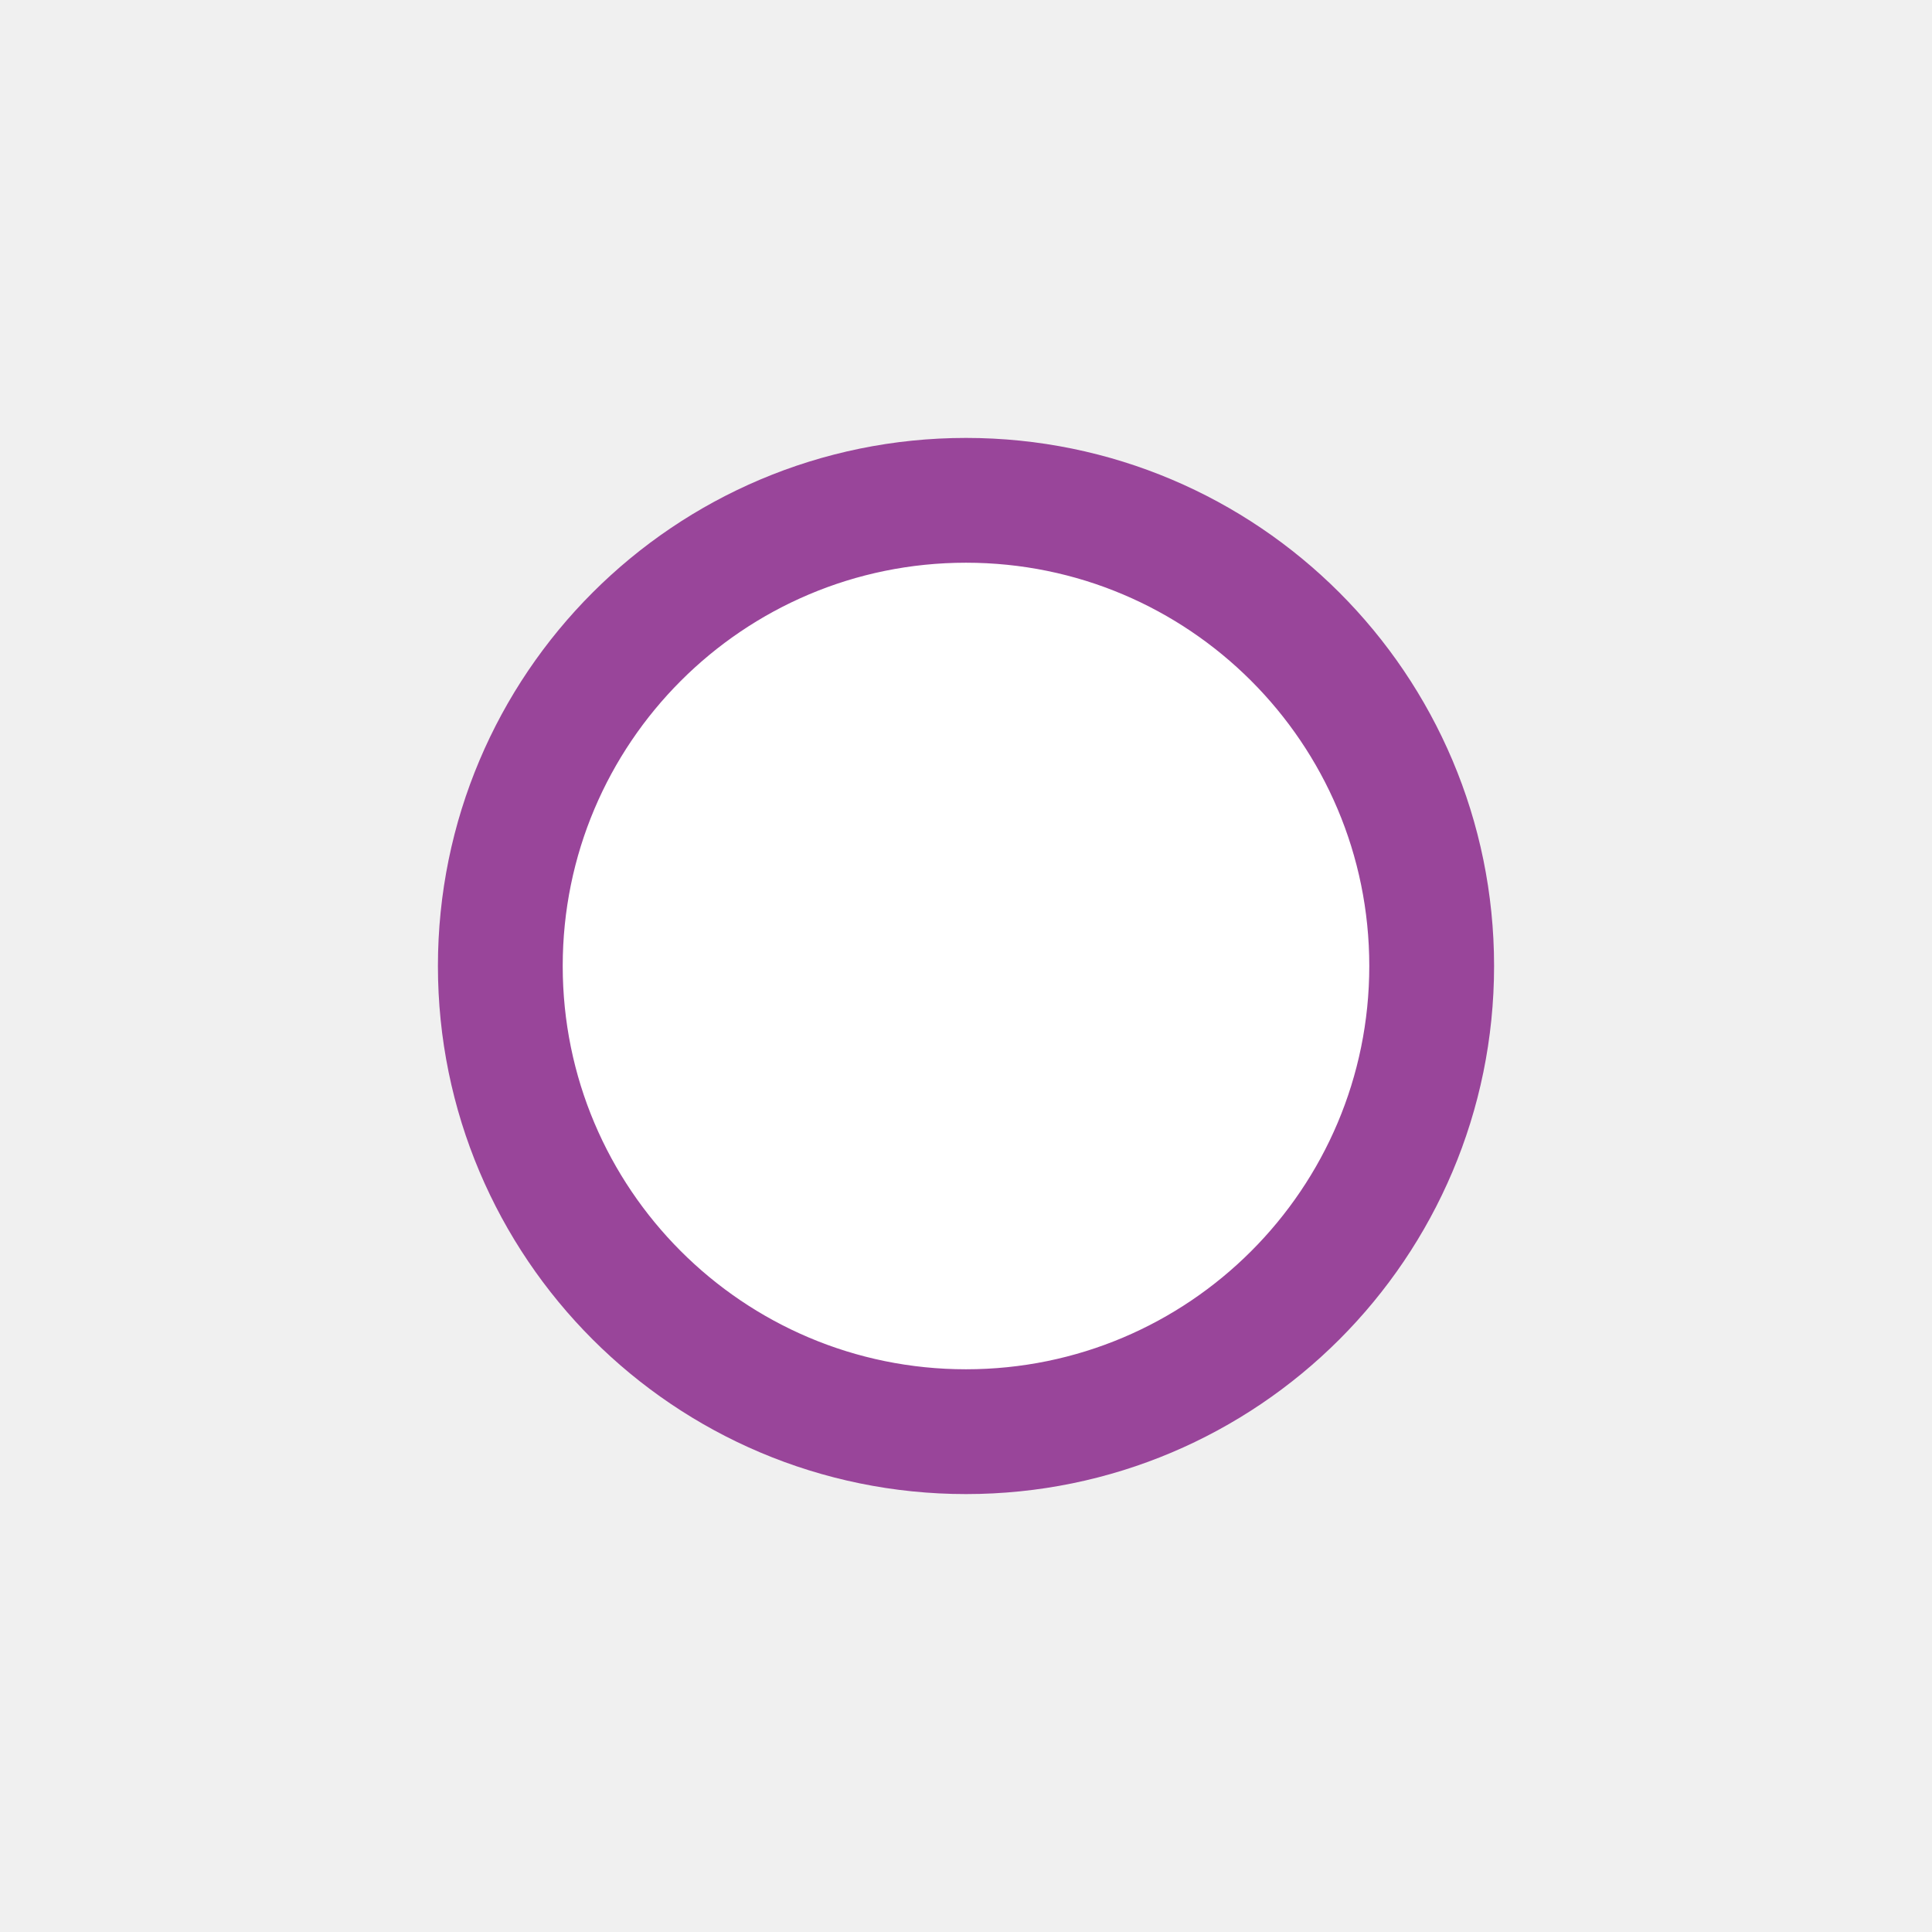
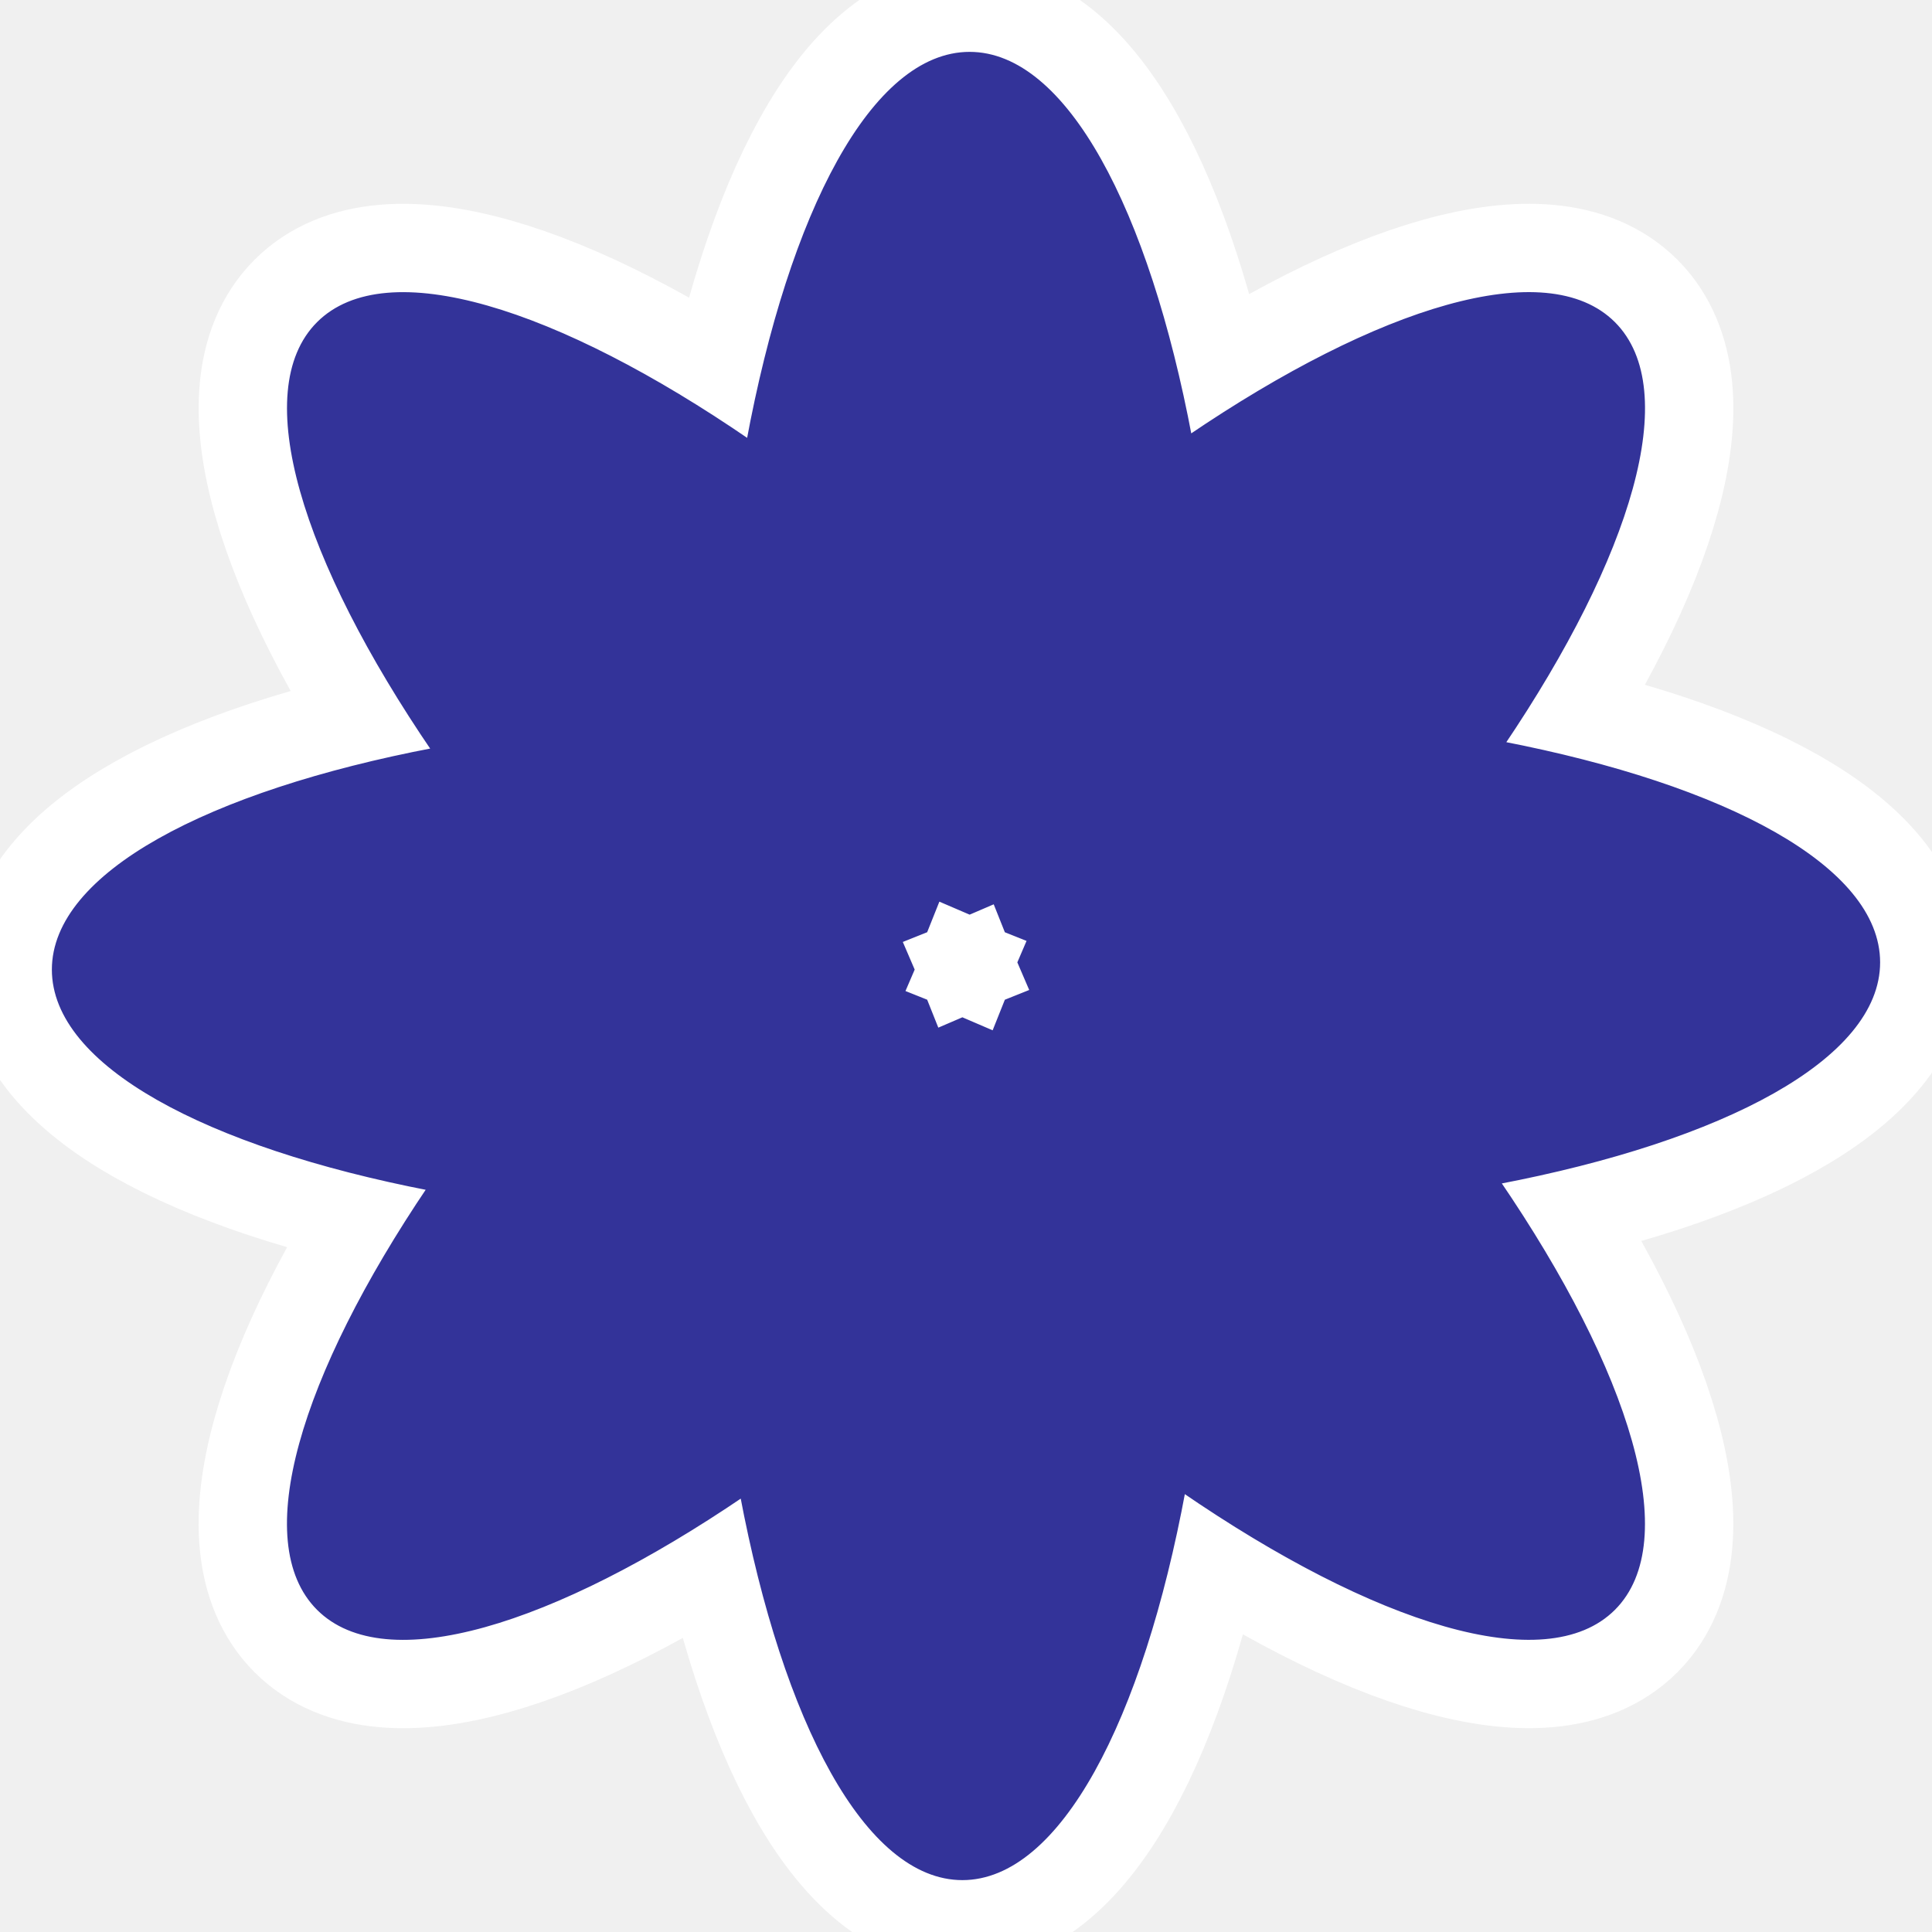
- <svg xmlns="http://www.w3.org/2000/svg" width="100px" height="100px" viewBox="-102.4 -102.4 1228.80 1228.80" fill="#FFFFFF" stroke="#FFFFFF">
+ <svg xmlns="http://www.w3.org/2000/svg" fill="#333399" version="1.1" id="Capa_1" viewBox="-9.78 -9.78 345.66 345.66" xml:space="preserve" stroke="#333399" transform="rotate(0)">
  <g id="SVGRepo_bgCarrier" stroke-width="0" />
-   <g id="SVGRepo_tracerCarrier" stroke-linecap="round" stroke-linejoin="round" stroke="#99459A" stroke-width="159.744">
-     <circle cx="512" cy="512" r="256" fill="#FFFFFF" fill-rule="evenodd" />
+   <g id="SVGRepo_tracerCarrier" stroke-linecap="round" stroke-linejoin="round" stroke="#ffffff" stroke-width="32.61">
+     <g>
+       <g>
+         <path d="M326.098,162.401c0-16.702-27.04-31.273-67.206-39.051c22.902-33.898,31.716-63.328,19.909-75.137 c-11.884-11.881-41.622-2.851-75.797,20.378C195.293,27.672,180.582,0,163.696,0c-17,0-31.788,28.04-39.455,69.397 C89.59,45.591,59.313,36.2,47.297,48.213C35.356,60.154,44.54,90.12,68.015,124.495C27.408,132.231,0,146.888,0,163.696 c0,16.699,27.042,31.271,67.207,39.048c-22.9,33.901-31.719,63.328-19.91,75.14c11.884,11.884,41.625,2.854,75.797-20.376 c7.71,40.918,22.419,68.59,39.307,68.59c17,0,31.789-28.04,39.453-69.397c34.651,23.809,64.934,33.197,76.946,21.184 c11.94-11.94,2.755-41.906-20.718-76.279C298.69,193.869,326.098,179.21,326.098,162.401z M162.402,172.773l-4.58,1.968 l-2.105-5.277l-4.158-1.662l1.766-4.111l-2.242-5.217l4.634-1.851l2.294-5.748l5.691,2.444l4.581-1.968l2.104,5.276l4.158,1.659 l-1.766,4.114l2.241,5.215l-4.634,1.854l-2.294,5.748L162.402,172.773z" />
+       </g>
+     </g>
  </g>
  <g id="SVGRepo_iconCarrier">
-     <circle cx="512" cy="512" r="256" fill="#FFFFFF" fill-rule="evenodd" />
+     <g>
+       <g>
+         <path d="M326.098,162.401c0-16.702-27.04-31.273-67.206-39.051c22.902-33.898,31.716-63.328,19.909-75.137 c-11.884-11.881-41.622-2.851-75.797,20.378C195.293,27.672,180.582,0,163.696,0c-17,0-31.788,28.04-39.455,69.397 C89.59,45.591,59.313,36.2,47.297,48.213C35.356,60.154,44.54,90.12,68.015,124.495C27.408,132.231,0,146.888,0,163.696 c0,16.699,27.042,31.271,67.207,39.048c-22.9,33.901-31.719,63.328-19.91,75.14c11.884,11.884,41.625,2.854,75.797-20.376 c7.71,40.918,22.419,68.59,39.307,68.59c17,0,31.789-28.04,39.453-69.397c34.651,23.809,64.934,33.197,76.946,21.184 c11.94-11.94,2.755-41.906-20.718-76.279C298.69,193.869,326.098,179.21,326.098,162.401z M162.402,172.773l-4.58,1.968 l-2.105-5.277l-4.158-1.662l1.766-4.111l-2.242-5.217l4.634-1.851l2.294-5.748l5.691,2.444l4.581-1.968l2.104,5.276l4.158,1.659 l-1.766,4.114l2.241,5.215l-4.634,1.854l-2.294,5.748L162.402,172.773z" />
+       </g>
+     </g>
  </g>
</svg>
